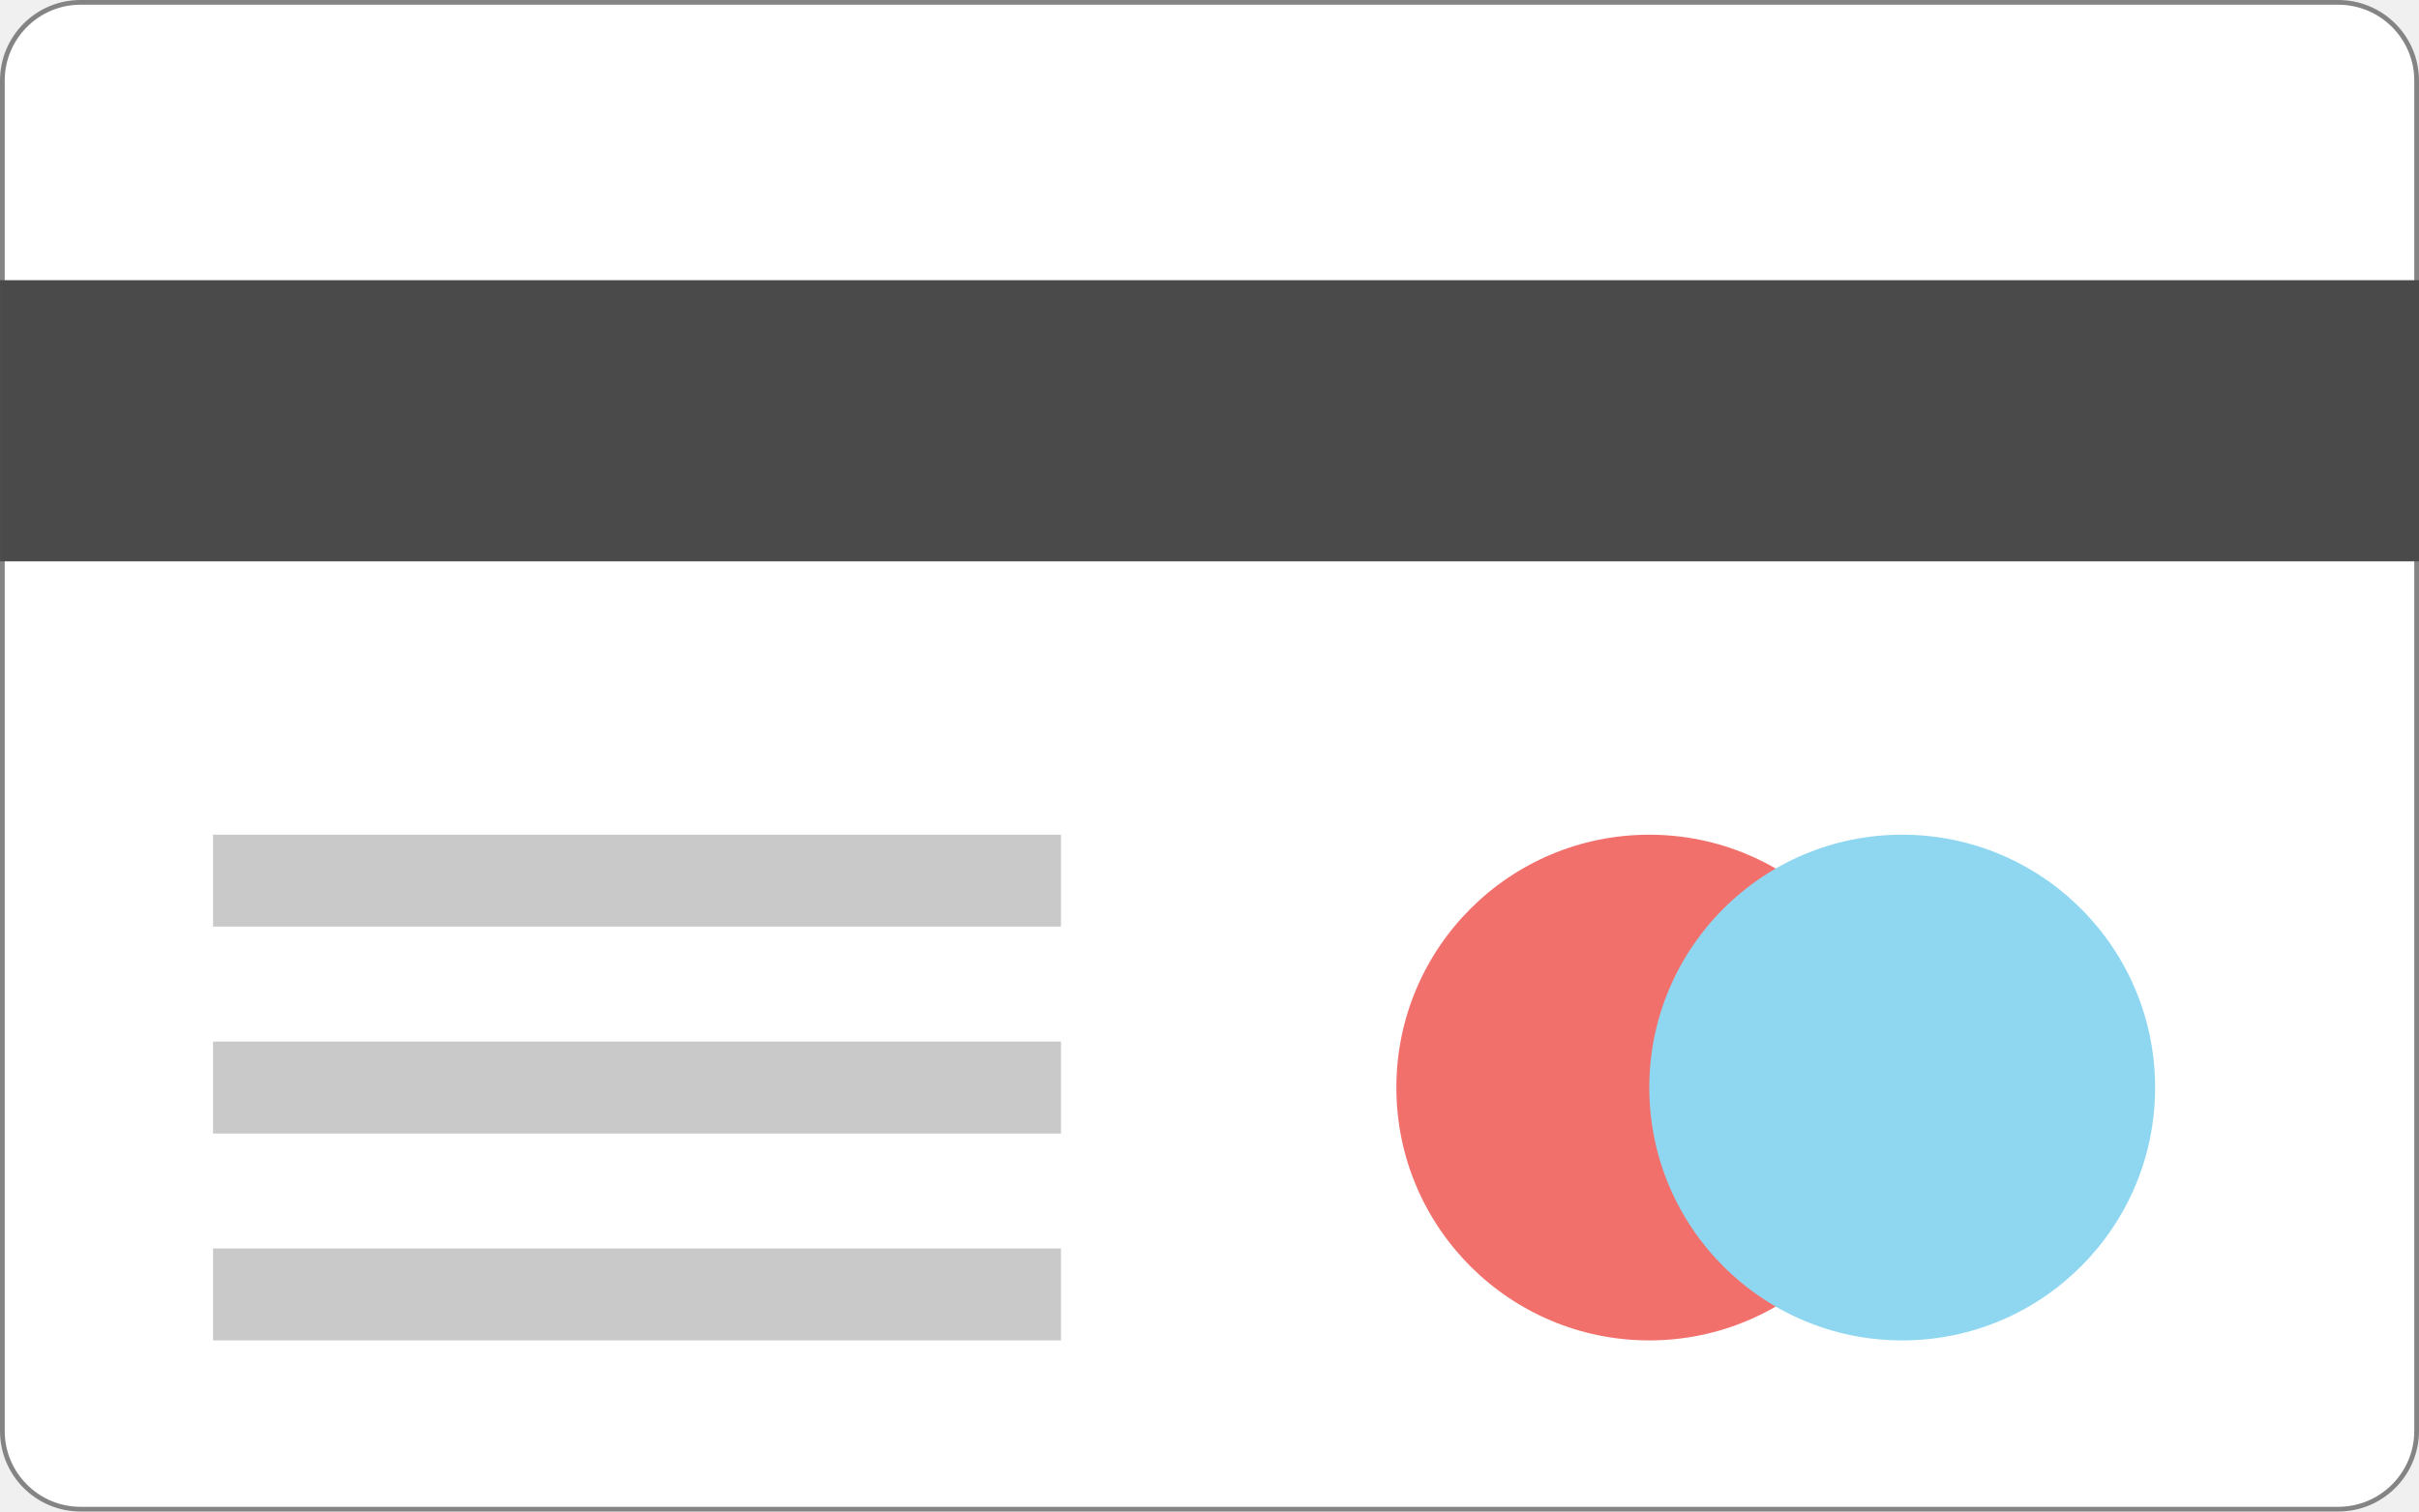
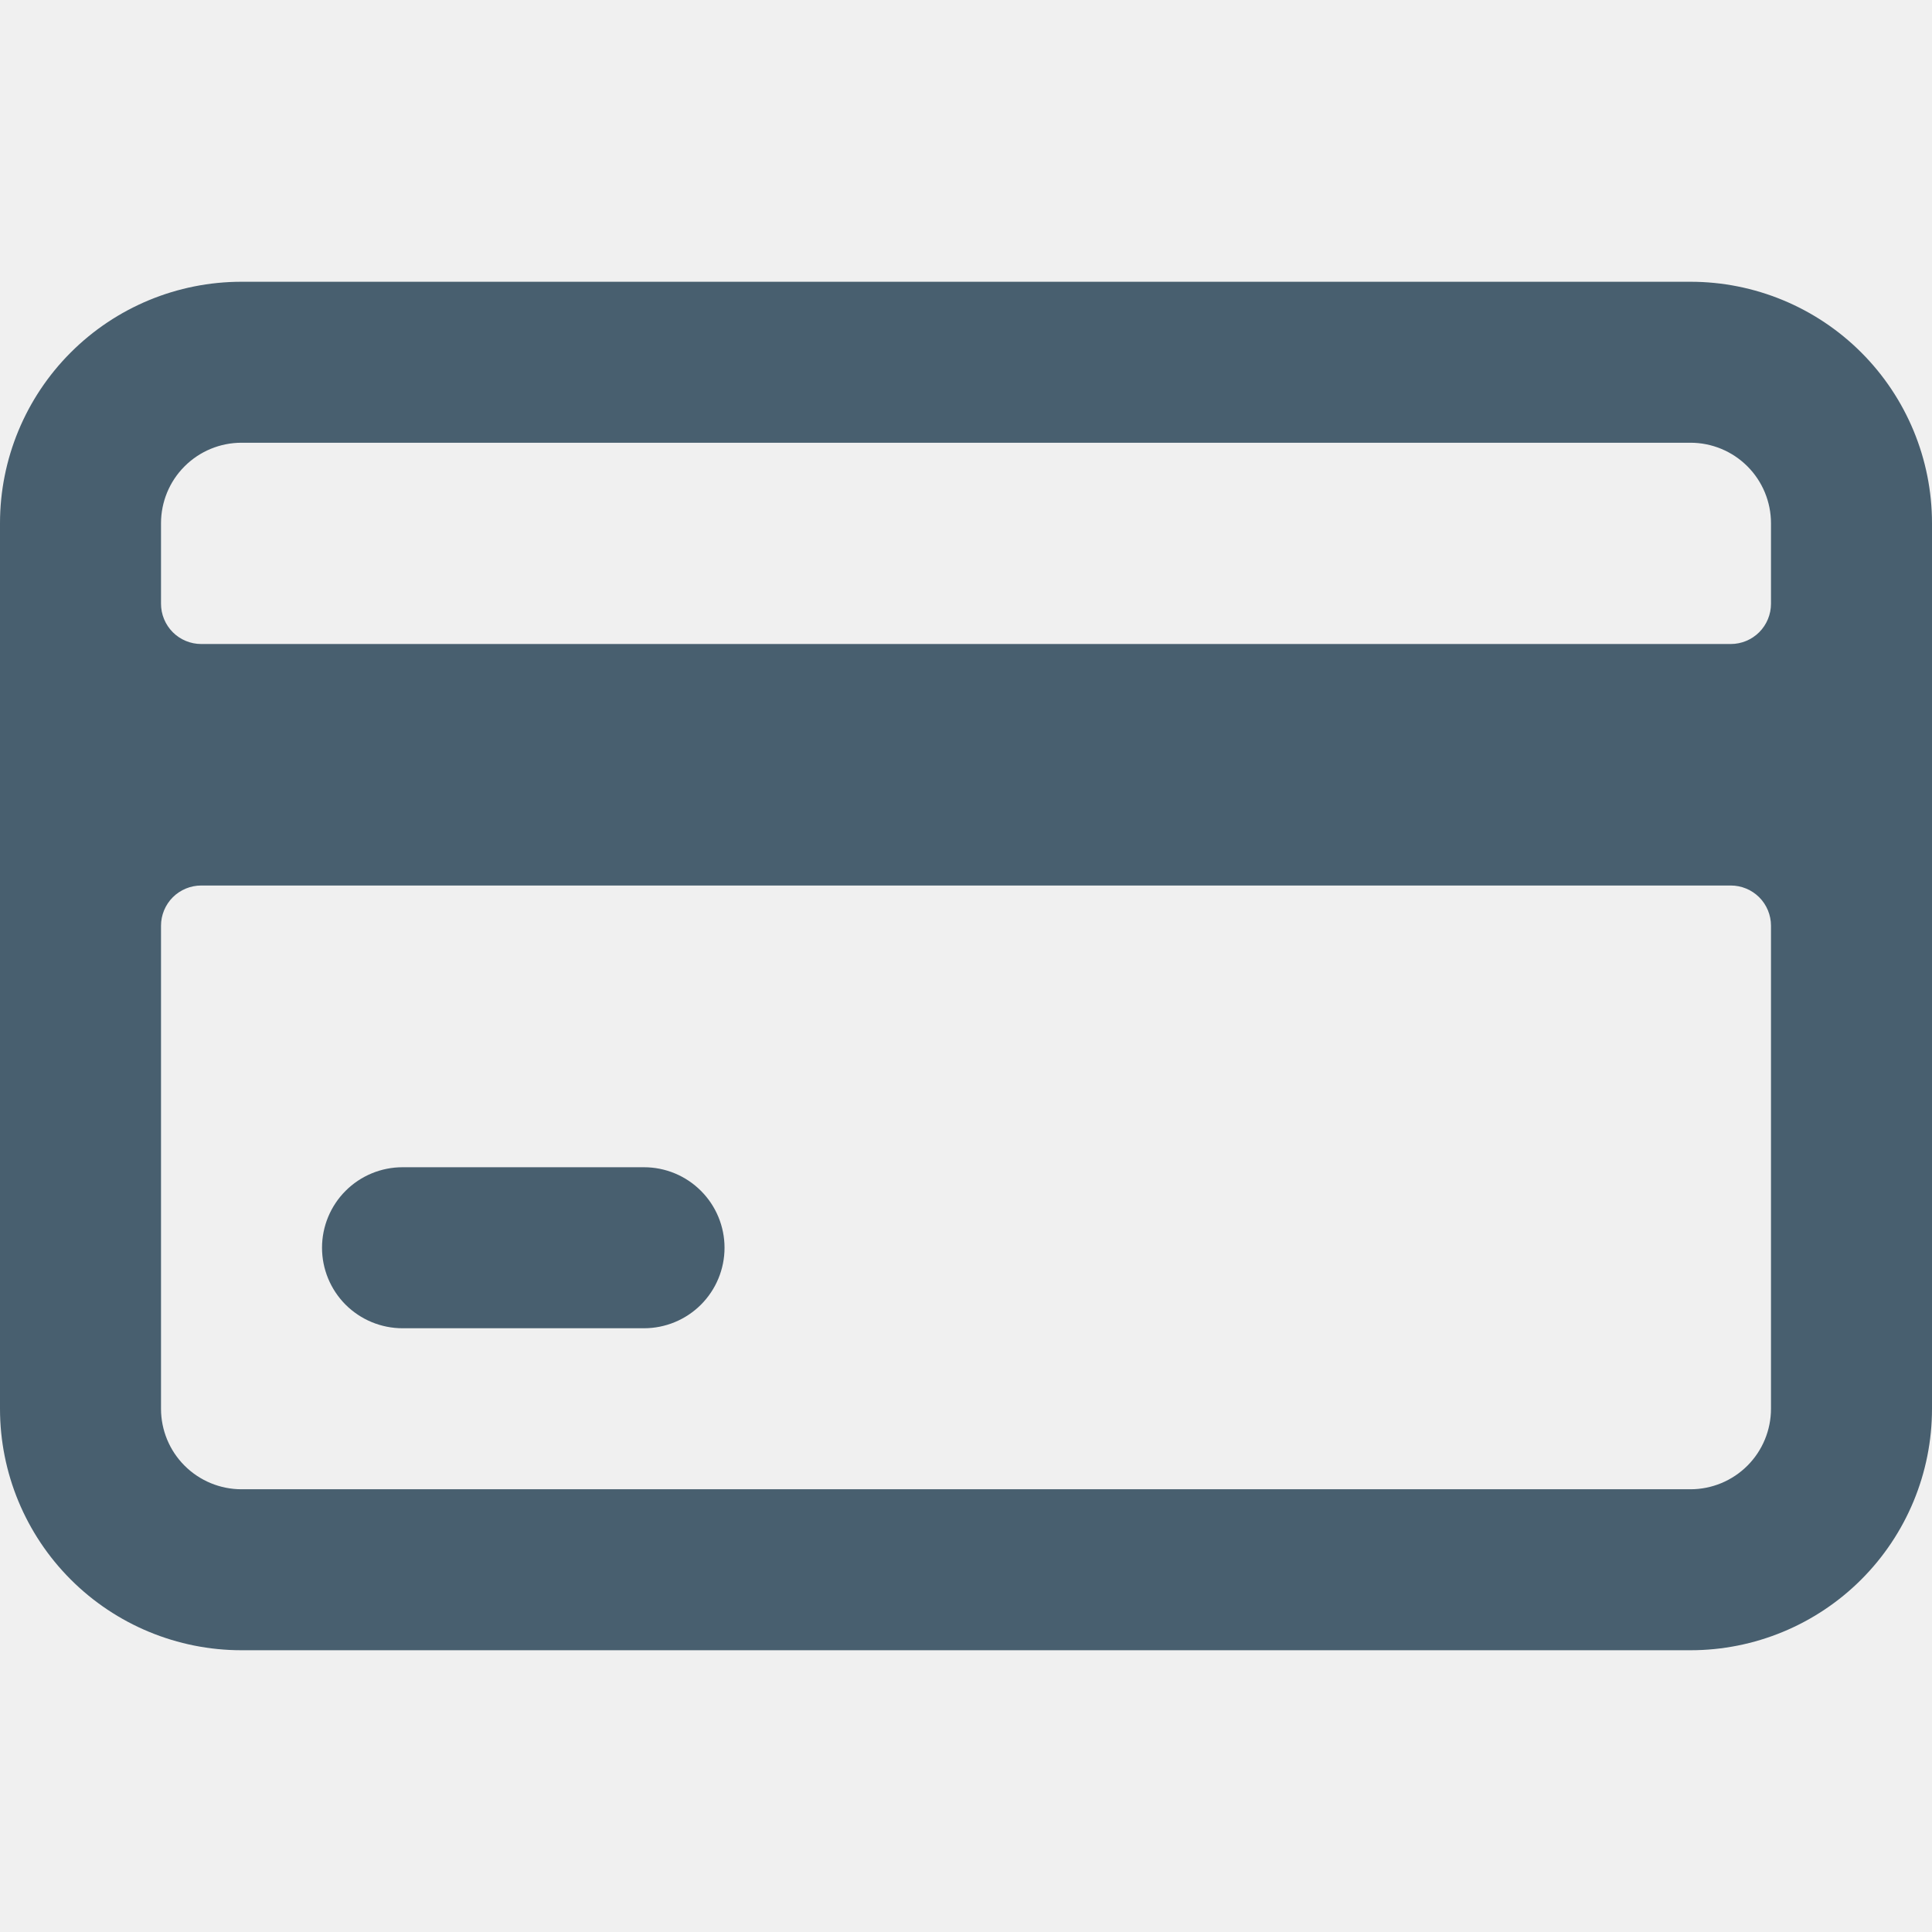
- <svg xmlns="http://www.w3.org/2000/svg" viewBox="0 0 128 80">
-   <path d="M4.262 79.875c-2.28 0-4.137-1.857-4.137-4.14V4.267C.125 1.984 1.98.125 4.262.125h119.465c2.287 0 4.148 1.858 4.148 4.143v71.467c0 2.283-1.86 4.14-4.148 4.14H4.262z" fill="#FFF" />
-   <path d="M123.727.25c2.22 0 4.023 1.802 4.023 4.018v71.467c0 2.214-1.805 4.016-4.023 4.016H4.262C2.05 79.75.25 77.95.25 75.736V4.268C.25 2.053 2.05.25 4.262.25h119.465m0-.25H4.262C1.906 0 0 1.91 0 4.268v71.467C0 78.09 1.906 80 4.262 80h119.465c2.36 0 4.273-1.91 4.273-4.266V4.268C128 1.91 126.086 0 123.727 0z" fill="#848484" />
-   <circle cx="87.27" cy="57.561" r="13.382" fill="#F2706C" />
-   <circle cx="100.654" cy="57.561" r="13.383" fill="#8FD7F1" />
-   <path fill="#4A4A4A" d="M.002 14.83H128v14.88H.002z" />
-   <path fill="#C9C9C9" d="M11.275 44.178h44.867v4.865H11.275zM11.275 55.125h44.867v4.87H11.275zM11.275 66.076h44.867v4.867H11.275z" />
+ <svg xmlns="http://www.w3.org/2000/svg" width="56" height="56" viewBox="0 0 56 56" fill="none">
+   <g clip-path="url(#clip0)">
+     <path d="M49 8.167H7C5.143 8.167 3.363 8.904 2.05 10.217C0.737 11.53 0 13.31 0 15.167L0 40.833C0 42.69 0.737 44.47 2.05 45.783C3.363 47.096 5.143 47.833 7 47.833H49C50.856 47.833 52.637 47.096 53.95 45.783C55.263 44.47 56 42.69 56 40.833V15.167C56 13.31 55.263 11.53 53.95 10.217C52.637 8.904 50.856 8.167 49 8.167ZM7 12.833H49C49.619 12.833 50.212 13.079 50.65 13.517C51.087 13.954 51.333 14.548 51.333 15.167V17.5C51.333 17.809 51.21 18.106 50.992 18.325C50.773 18.544 50.476 18.667 50.167 18.667H5.833C5.524 18.667 5.227 18.544 5.008 18.325C4.79 18.106 4.667 17.809 4.667 17.5V15.167C4.667 14.548 4.912 13.954 5.35 13.517C5.788 13.079 6.381 12.833 7 12.833V12.833ZM49 43.167H7C6.381 43.167 5.788 42.921 5.35 42.483C4.912 42.046 4.667 41.452 4.667 40.833V26.833C4.667 26.524 4.79 26.227 5.008 26.008C5.227 25.79 5.524 25.667 5.833 25.667H50.167C50.476 25.667 50.773 25.79 50.992 26.008C51.21 26.227 51.333 26.524 51.333 26.833V40.833C51.333 41.452 51.087 42.046 50.65 42.483C50.212 42.921 49.619 43.167 49 43.167Z" fill="#485F6F" />
+     <path d="M18.667 33.833H11.667C11.049 33.833 10.455 34.079 10.017 34.517C9.58 34.954 9.334 35.548 9.334 36.167C9.334 36.785 9.58 37.379 10.017 37.817C10.455 38.254 11.049 38.5 11.667 38.5H18.667C19.286 38.5 19.88 38.254 20.317 37.817C20.755 37.379 21.001 36.785 21.001 36.167C21.001 35.548 20.755 34.954 20.317 34.517C19.88 34.079 19.286 33.833 18.667 33.833V33.833Z" fill="#485F6F" />
+   </g>
+   <defs>
+     <clipPath id="clip0">
+       <rect width="56" height="56" fill="white" />
+     </clipPath>
+   </defs>
</svg>
